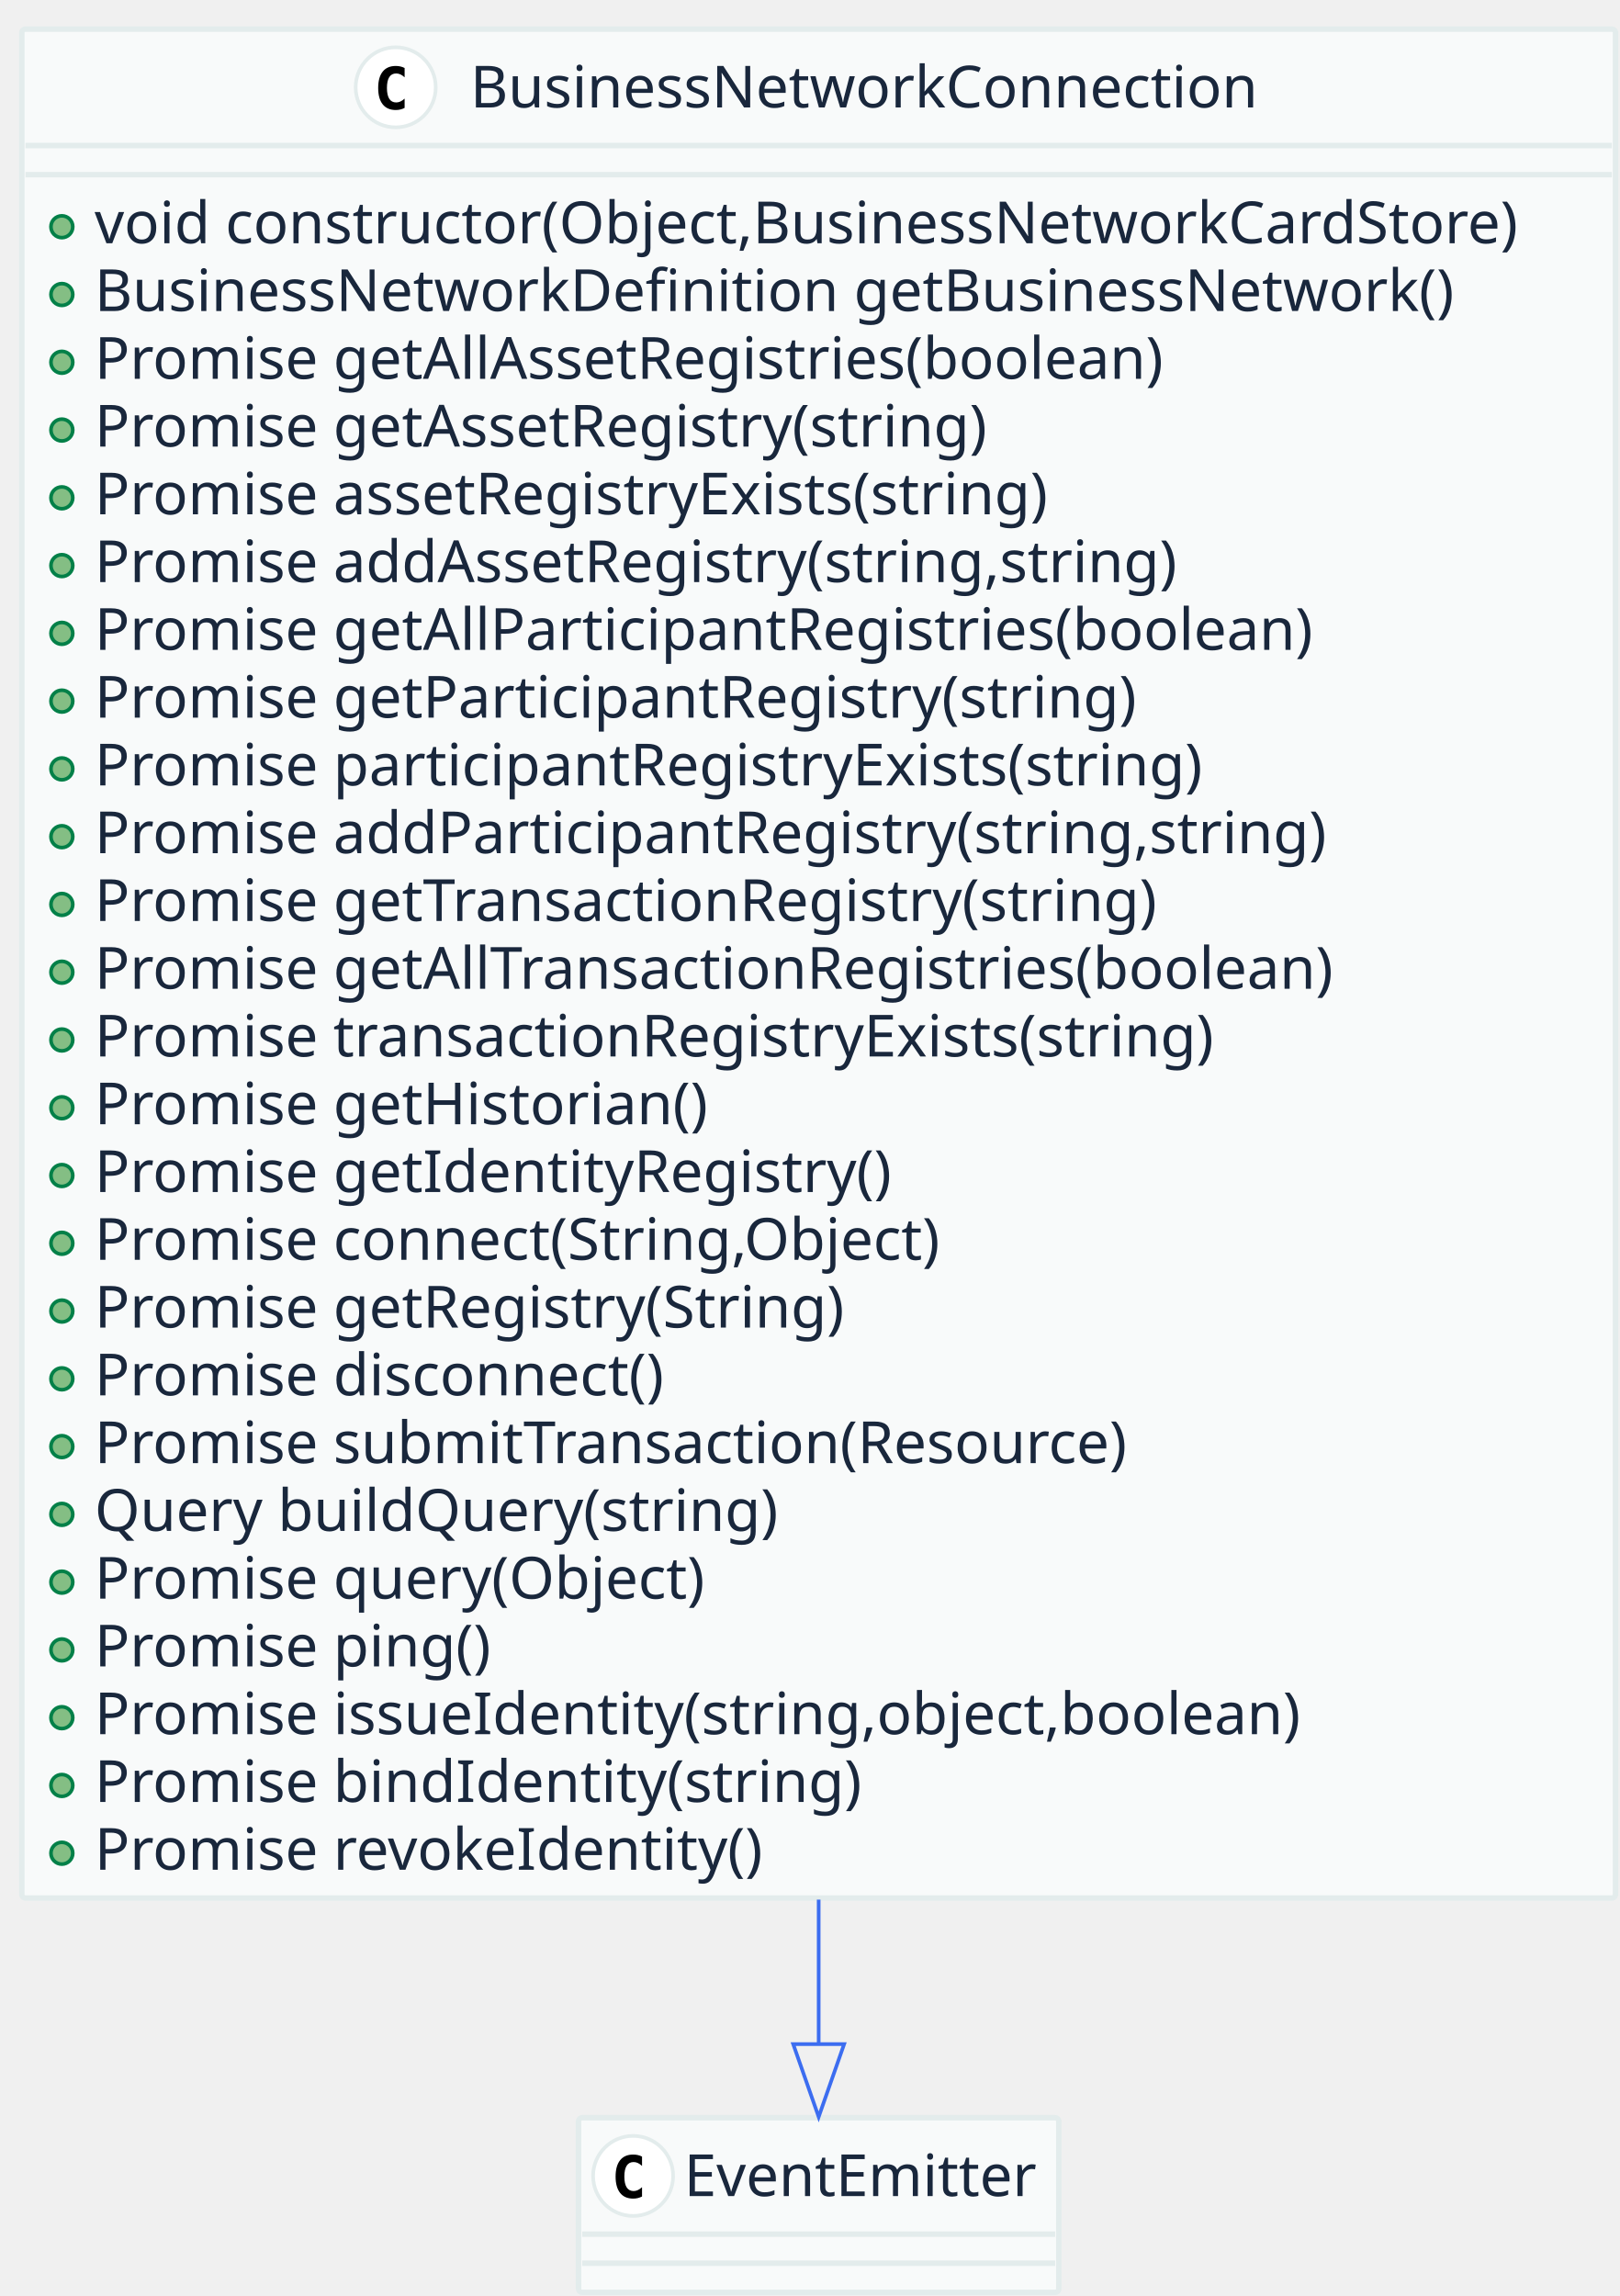
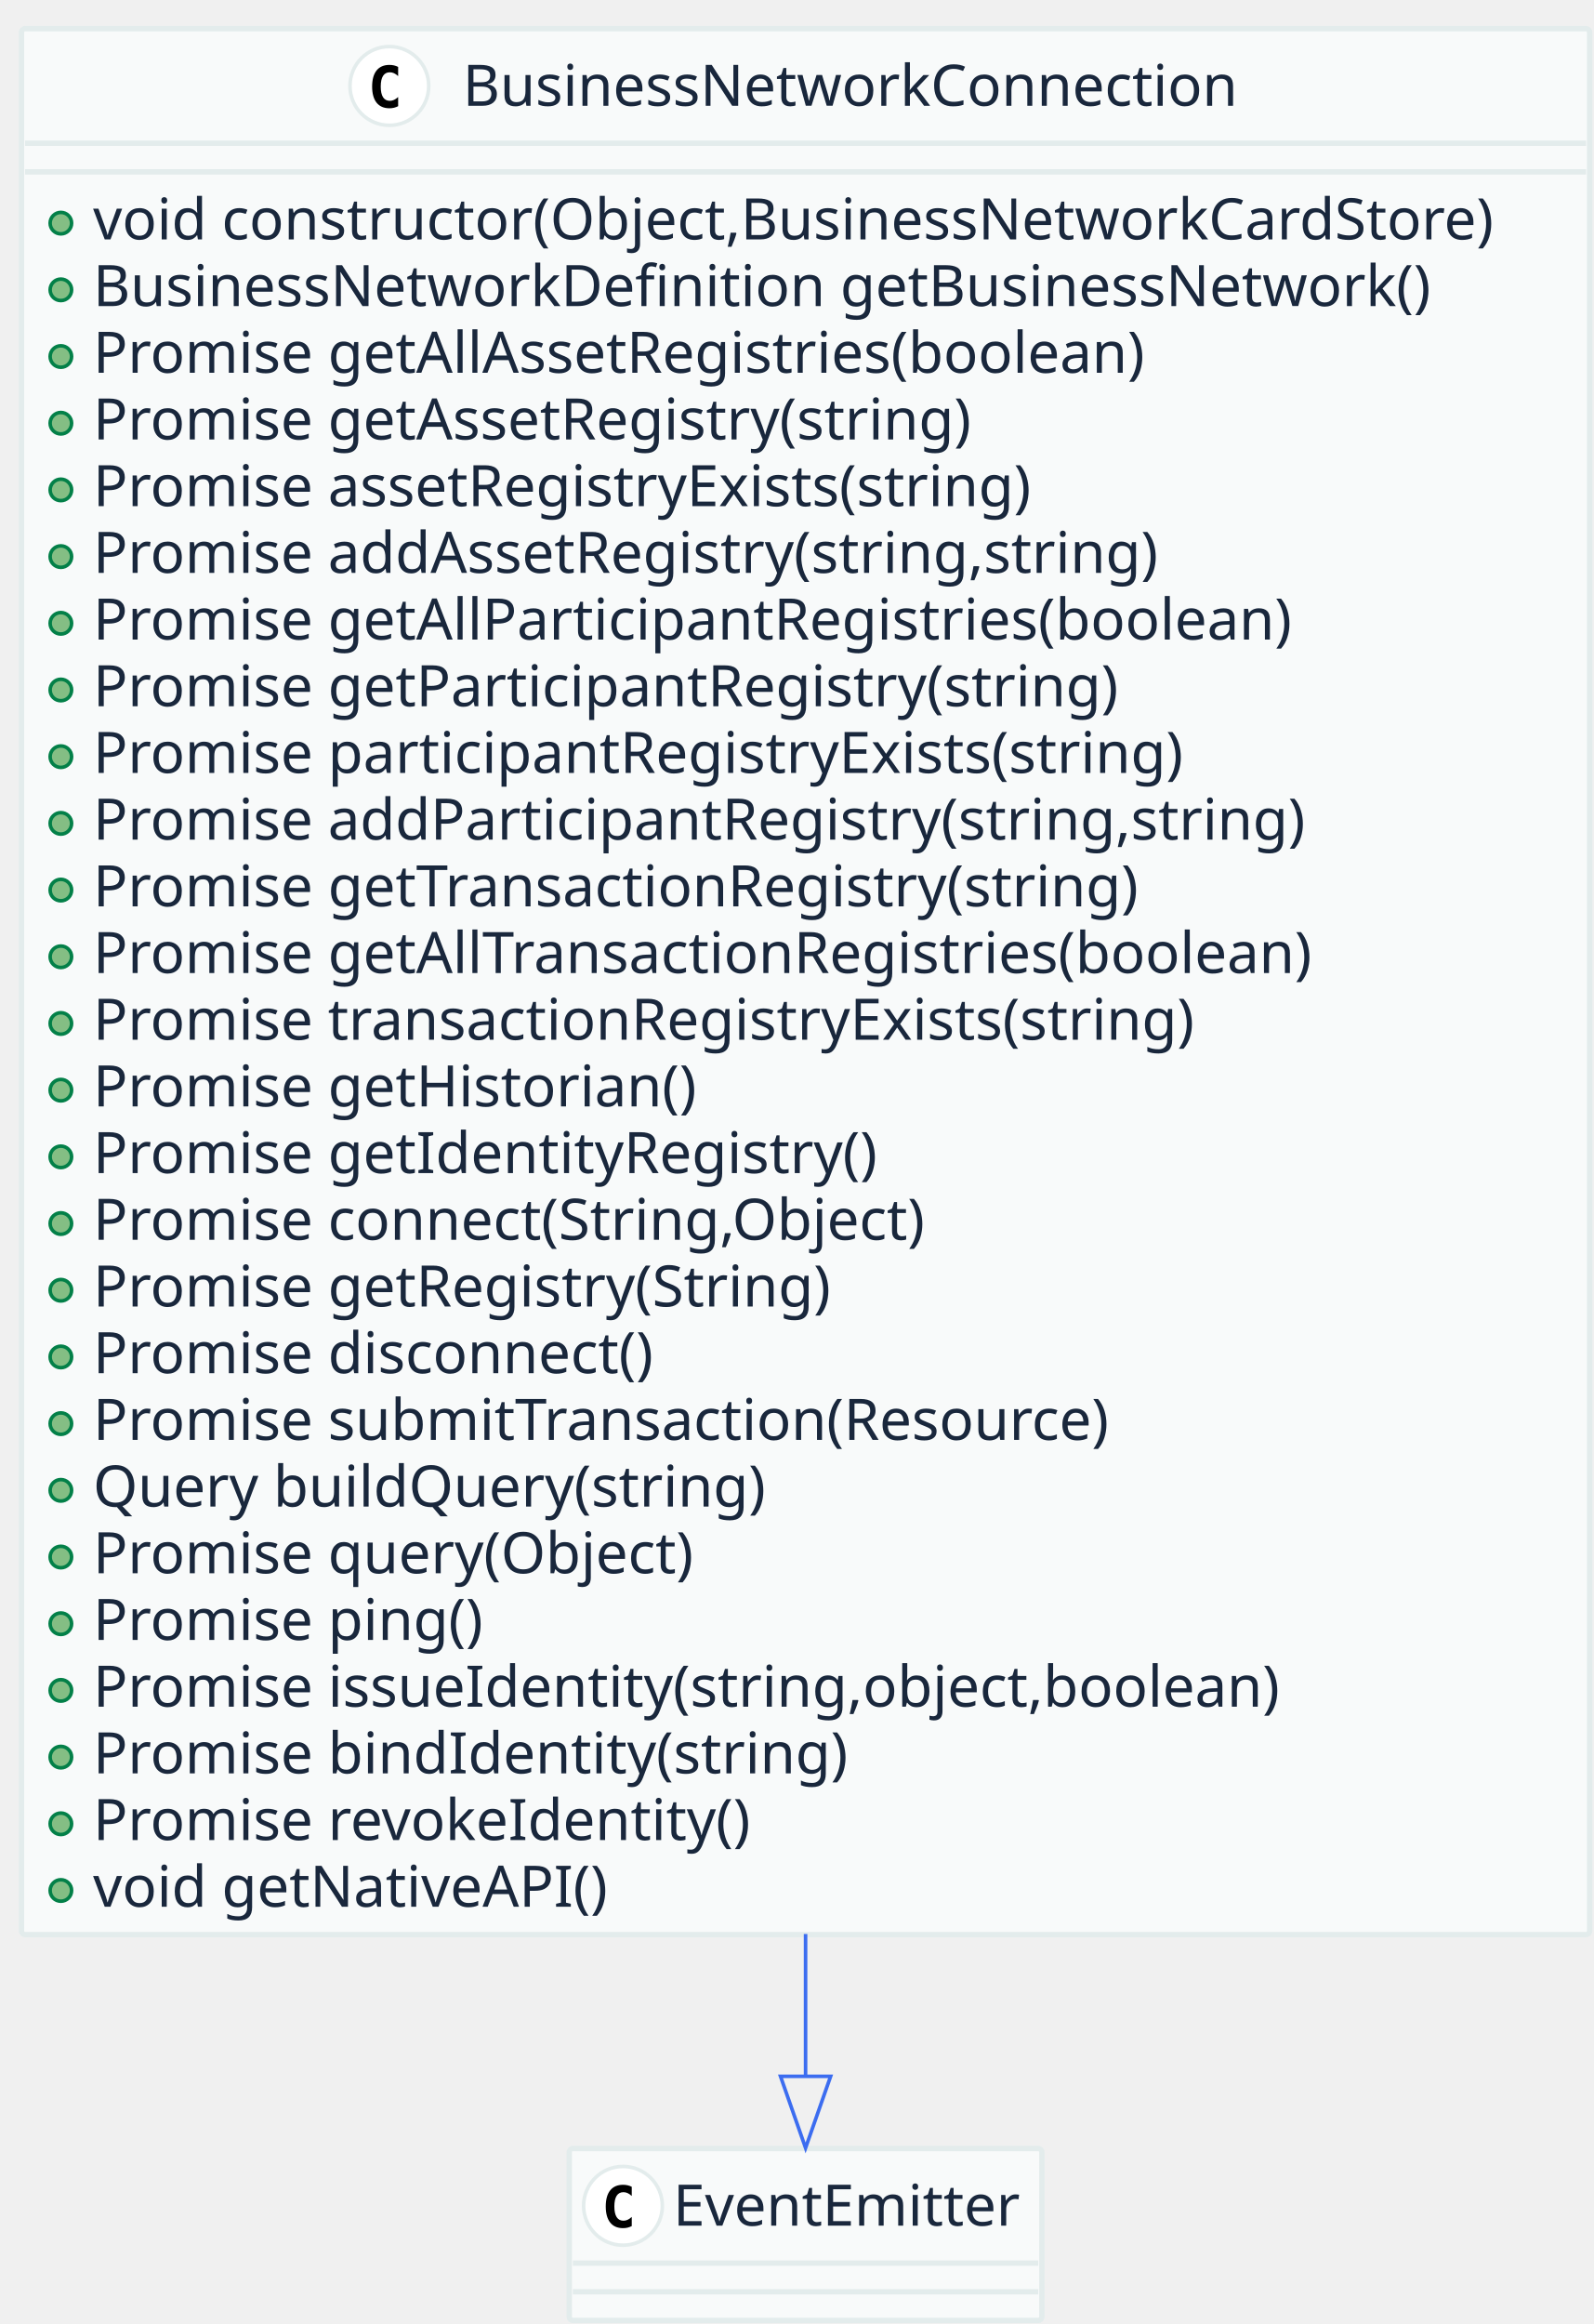
- <svg xmlns="http://www.w3.org/2000/svg" contentScriptType="application/ecmascript" contentStyleType="text/css" height="631px" preserveAspectRatio="none" style="width:445px;height:631px;" version="1.1" viewBox="0 0 445 631" width="445px" zoomAndPan="magnify">
+ <svg xmlns="http://www.w3.org/2000/svg" contentScriptType="application/ecmascript" contentStyleType="text/css" height="649px" preserveAspectRatio="none" style="width:445px;height:649px;" version="1.1" viewBox="0 0 445 649" width="445px" zoomAndPan="magnify">
  <defs />
  <g>
-     <rect fill="#F8FAFA" height="513.625" rx="1" ry="1" style="stroke: #E3ECEC; stroke-width: 1.5;" width="438" x="6" y="8" />
+     <rect fill="#F8FAFA" height="532.25" rx="1" ry="1" style="stroke: #E3ECEC; stroke-width: 1.5;" width="438" x="6" y="8" />
    <ellipse cx="108.75" cy="24" fill="#FFFFFF" rx="11" ry="11" style="stroke: #E3ECEC; stroke-width: 1.0;" />
    <path d="M111.203,29.656 Q110.656,29.938 110.055,30.086 Q109.453,30.234 108.781,30.234 Q106.422,30.234 105.18,28.672 Q103.938,27.109 103.938,24.172 Q103.938,21.234 105.18,19.68 Q106.422,18.125 108.781,18.125 Q109.453,18.125 110.062,18.266 Q110.672,18.406 111.203,18.688 L111.203,21.25 Q110.609,20.703 110.047,20.445 Q109.484,20.188 108.891,20.188 Q107.625,20.188 106.984,21.195 Q106.344,22.203 106.344,24.172 Q106.344,26.141 106.984,27.148 Q107.625,28.156 108.891,28.156 Q109.484,28.156 110.047,27.898 Q110.609,27.641 111.203,27.094 L111.203,29.656 Z " />
    <text fill="#19273C" font-family="sans-serif" font-size="16" lengthAdjust="spacingAndGlyphs" textLength="224" x="129.25" y="29.539">BusinessNetworkConnection</text>
    <line style="stroke: #E3ECEC; stroke-width: 1.5;" x1="7" x2="443" y1="40" y2="40" />
    <line style="stroke: #E3ECEC; stroke-width: 1.5;" x1="7" x2="443" y1="48" y2="48" />
    <ellipse cx="17" cy="62.312" fill="#84BE84" rx="3" ry="3" style="stroke: #038048; stroke-width: 1.0;" />
    <text fill="#19273C" font-family="sans-serif" font-size="16" lengthAdjust="spacingAndGlyphs" textLength="412" x="26" y="66.852">void constructor(Object,BusinessNetworkCardStore)</text>
    <ellipse cx="17" cy="80.938" fill="#84BE84" rx="3" ry="3" style="stroke: #038048; stroke-width: 1.0;" />
    <text fill="#19273C" font-family="sans-serif" font-size="16" lengthAdjust="spacingAndGlyphs" textLength="386" x="26" y="85.477">BusinessNetworkDefinition getBusinessNetwork()</text>
    <ellipse cx="17" cy="99.562" fill="#84BE84" rx="3" ry="3" style="stroke: #038048; stroke-width: 1.0;" />
    <text fill="#19273C" font-family="sans-serif" font-size="16" lengthAdjust="spacingAndGlyphs" textLength="303" x="26" y="104.102">Promise getAllAssetRegistries(boolean)</text>
    <ellipse cx="17" cy="118.188" fill="#84BE84" rx="3" ry="3" style="stroke: #038048; stroke-width: 1.0;" />
    <text fill="#19273C" font-family="sans-serif" font-size="16" lengthAdjust="spacingAndGlyphs" textLength="258" x="26" y="122.727">Promise getAssetRegistry(string)</text>
    <ellipse cx="17" cy="136.812" fill="#84BE84" rx="3" ry="3" style="stroke: #038048; stroke-width: 1.0;" />
    <text fill="#19273C" font-family="sans-serif" font-size="16" lengthAdjust="spacingAndGlyphs" textLength="278" x="26" y="141.352">Promise assetRegistryExists(string)</text>
    <ellipse cx="17" cy="155.438" fill="#84BE84" rx="3" ry="3" style="stroke: #038048; stroke-width: 1.0;" />
    <text fill="#19273C" font-family="sans-serif" font-size="16" lengthAdjust="spacingAndGlyphs" textLength="312" x="26" y="159.977">Promise addAssetRegistry(string,string)</text>
    <ellipse cx="17" cy="174.062" fill="#84BE84" rx="3" ry="3" style="stroke: #038048; stroke-width: 1.0;" />
    <text fill="#19273C" font-family="sans-serif" font-size="16" lengthAdjust="spacingAndGlyphs" textLength="341" x="26" y="178.602">Promise getAllParticipantRegistries(boolean)</text>
    <ellipse cx="17" cy="192.688" fill="#84BE84" rx="3" ry="3" style="stroke: #038048; stroke-width: 1.0;" />
    <text fill="#19273C" font-family="sans-serif" font-size="16" lengthAdjust="spacingAndGlyphs" textLength="296" x="26" y="197.227">Promise getParticipantRegistry(string)</text>
    <ellipse cx="17" cy="211.312" fill="#84BE84" rx="3" ry="3" style="stroke: #038048; stroke-width: 1.0;" />
    <text fill="#19273C" font-family="sans-serif" font-size="16" lengthAdjust="spacingAndGlyphs" textLength="318" x="26" y="215.852">Promise participantRegistryExists(string)</text>
    <ellipse cx="17" cy="229.938" fill="#84BE84" rx="3" ry="3" style="stroke: #038048; stroke-width: 1.0;" />
    <text fill="#19273C" font-family="sans-serif" font-size="16" lengthAdjust="spacingAndGlyphs" textLength="350" x="26" y="234.477">Promise addParticipantRegistry(string,string)</text>
    <ellipse cx="17" cy="248.562" fill="#84BE84" rx="3" ry="3" style="stroke: #038048; stroke-width: 1.0;" />
    <text fill="#19273C" font-family="sans-serif" font-size="16" lengthAdjust="spacingAndGlyphs" textLength="305" x="26" y="253.102">Promise getTransactionRegistry(string)</text>
    <ellipse cx="17" cy="267.188" fill="#84BE84" rx="3" ry="3" style="stroke: #038048; stroke-width: 1.0;" />
    <text fill="#19273C" font-family="sans-serif" font-size="16" lengthAdjust="spacingAndGlyphs" textLength="350" x="26" y="271.727">Promise getAllTransactionRegistries(boolean)</text>
    <ellipse cx="17" cy="285.812" fill="#84BE84" rx="3" ry="3" style="stroke: #038048; stroke-width: 1.0;" />
    <text fill="#19273C" font-family="sans-serif" font-size="16" lengthAdjust="spacingAndGlyphs" textLength="324" x="26" y="290.352">Promise transactionRegistryExists(string)</text>
    <ellipse cx="17" cy="304.438" fill="#84BE84" rx="3" ry="3" style="stroke: #038048; stroke-width: 1.0;" />
    <text fill="#19273C" font-family="sans-serif" font-size="16" lengthAdjust="spacingAndGlyphs" textLength="174" x="26" y="308.977">Promise getHistorian()</text>
    <ellipse cx="17" cy="323.062" fill="#84BE84" rx="3" ry="3" style="stroke: #038048; stroke-width: 1.0;" />
    <text fill="#19273C" font-family="sans-serif" font-size="16" lengthAdjust="spacingAndGlyphs" textLength="227" x="26" y="327.602">Promise getIdentityRegistry()</text>
    <ellipse cx="17" cy="341.688" fill="#84BE84" rx="3" ry="3" style="stroke: #038048; stroke-width: 1.0;" />
    <text fill="#19273C" font-family="sans-serif" font-size="16" lengthAdjust="spacingAndGlyphs" textLength="244" x="26" y="346.227">Promise connect(String,Object)</text>
    <ellipse cx="17" cy="360.312" fill="#84BE84" rx="3" ry="3" style="stroke: #038048; stroke-width: 1.0;" />
    <text fill="#19273C" font-family="sans-serif" font-size="16" lengthAdjust="spacingAndGlyphs" textLength="215" x="26" y="364.852">Promise getRegistry(String)</text>
    <ellipse cx="17" cy="378.938" fill="#84BE84" rx="3" ry="3" style="stroke: #038048; stroke-width: 1.0;" />
    <text fill="#19273C" font-family="sans-serif" font-size="16" lengthAdjust="spacingAndGlyphs" textLength="165" x="26" y="383.477">Promise disconnect()</text>
    <ellipse cx="17" cy="397.562" fill="#84BE84" rx="3" ry="3" style="stroke: #038048; stroke-width: 1.0;" />
    <text fill="#19273C" font-family="sans-serif" font-size="16" lengthAdjust="spacingAndGlyphs" textLength="298" x="26" y="402.102">Promise submitTransaction(Resource)</text>
    <ellipse cx="17" cy="416.188" fill="#84BE84" rx="3" ry="3" style="stroke: #038048; stroke-width: 1.0;" />
    <text fill="#19273C" font-family="sans-serif" font-size="16" lengthAdjust="spacingAndGlyphs" textLength="194" x="26" y="420.727">Query buildQuery(string)</text>
    <ellipse cx="17" cy="434.812" fill="#84BE84" rx="3" ry="3" style="stroke: #038048; stroke-width: 1.0;" />
    <text fill="#19273C" font-family="sans-serif" font-size="16" lengthAdjust="spacingAndGlyphs" textLength="175" x="26" y="439.352">Promise query(Object)</text>
    <ellipse cx="17" cy="453.438" fill="#84BE84" rx="3" ry="3" style="stroke: #038048; stroke-width: 1.0;" />
    <text fill="#19273C" font-family="sans-serif" font-size="16" lengthAdjust="spacingAndGlyphs" textLength="113" x="26" y="457.977">Promise ping()</text>
    <ellipse cx="17" cy="472.062" fill="#84BE84" rx="3" ry="3" style="stroke: #038048; stroke-width: 1.0;" />
    <text fill="#19273C" font-family="sans-serif" font-size="16" lengthAdjust="spacingAndGlyphs" textLength="341" x="26" y="476.602">Promise issueIdentity(string,object,boolean)</text>
    <ellipse cx="17" cy="490.688" fill="#84BE84" rx="3" ry="3" style="stroke: #038048; stroke-width: 1.0;" />
    <text fill="#19273C" font-family="sans-serif" font-size="16" lengthAdjust="spacingAndGlyphs" textLength="216" x="26" y="495.227">Promise bindIdentity(string)</text>
    <ellipse cx="17" cy="509.312" fill="#84BE84" rx="3" ry="3" style="stroke: #038048; stroke-width: 1.0;" />
    <text fill="#19273C" font-family="sans-serif" font-size="16" lengthAdjust="spacingAndGlyphs" textLength="191" x="26" y="513.852">Promise revokeIdentity()</text>
-     <rect fill="#F8FAFA" height="48" rx="1" ry="1" style="stroke: #E3ECEC; stroke-width: 1.5;" width="132" x="159" y="582" />
-     <ellipse cx="174" cy="598" fill="#FFFFFF" rx="11" ry="11" style="stroke: #E3ECEC; stroke-width: 1.0;" />
-     <path d="M176.453,603.656 Q175.906,603.938 175.305,604.086 Q174.703,604.234 174.031,604.234 Q171.672,604.234 170.43,602.672 Q169.188,601.109 169.188,598.172 Q169.188,595.234 170.43,593.68 Q171.672,592.125 174.031,592.125 Q174.703,592.125 175.312,592.266 Q175.922,592.406 176.453,592.688 L176.453,595.25 Q175.859,594.703 175.297,594.445 Q174.734,594.188 174.141,594.188 Q172.875,594.188 172.234,595.195 Q171.594,596.203 171.594,598.172 Q171.594,600.141 172.234,601.148 Q172.875,602.156 174.141,602.156 Q174.734,602.156 175.297,601.898 Q175.859,601.641 176.453,601.094 L176.453,603.656 Z " />
-     <text fill="#19273C" font-family="sans-serif" font-size="16" lengthAdjust="spacingAndGlyphs" textLength="100" x="188" y="603.539">EventEmitter</text>
-     <line style="stroke: #E3ECEC; stroke-width: 1.5;" x1="160" x2="290" y1="614" y2="614" />
-     <line style="stroke: #E3ECEC; stroke-width: 1.5;" x1="160" x2="290" y1="622" y2="622" />
-     <path d="M225,522.071 C225,536.537 225,549.853 225,561.387 " fill="none" style="stroke: #3C6DF0; stroke-width: 1.0;" />
-     <polygon fill="none" points="232,561.776,225,581.776,218,561.776,232,561.776" style="stroke: #3C6DF0; stroke-width: 1.0;" />
+     <ellipse cx="17" cy="527.938" fill="#84BE84" rx="3" ry="3" style="stroke: #038048; stroke-width: 1.0;" />
+     <text fill="#19273C" font-family="sans-serif" font-size="16" lengthAdjust="spacingAndGlyphs" textLength="148" x="26" y="532.477">void getNativeAPI()</text>
+     <rect fill="#F8FAFA" height="48" rx="1" ry="1" style="stroke: #E3ECEC; stroke-width: 1.5;" width="132" x="159" y="600" />
+     <ellipse cx="174" cy="616" fill="#FFFFFF" rx="11" ry="11" style="stroke: #E3ECEC; stroke-width: 1.0;" />
+     <path d="M176.453,621.656 Q175.906,621.938 175.305,622.086 Q174.703,622.234 174.031,622.234 Q171.672,622.234 170.43,620.672 Q169.188,619.109 169.188,616.172 Q169.188,613.234 170.43,611.68 Q171.672,610.125 174.031,610.125 Q174.703,610.125 175.312,610.266 Q175.922,610.406 176.453,610.688 L176.453,613.25 Q175.859,612.703 175.297,612.445 Q174.734,612.188 174.141,612.188 Q172.875,612.188 172.234,613.195 Q171.594,614.203 171.594,616.172 Q171.594,618.141 172.234,619.148 Q172.875,620.156 174.141,620.156 Q174.734,620.156 175.297,619.898 Q175.859,619.641 176.453,619.094 L176.453,621.656 Z " />
+     <text fill="#19273C" font-family="sans-serif" font-size="16" lengthAdjust="spacingAndGlyphs" textLength="100" x="188" y="621.539">EventEmitter</text>
+     <line style="stroke: #E3ECEC; stroke-width: 1.5;" x1="160" x2="290" y1="632" y2="632" />
+     <line style="stroke: #E3ECEC; stroke-width: 1.5;" x1="160" x2="290" y1="640" y2="640" />
+     <path d="M225,540.087 C225,554.595 225,567.925 225,579.46 " fill="none" style="stroke: #3C6DF0; stroke-width: 1.0;" />
+     <polygon fill="none" points="232,579.835,225,599.835,218,579.835,232,579.835" style="stroke: #3C6DF0; stroke-width: 1.0;" />
  </g>
</svg>
